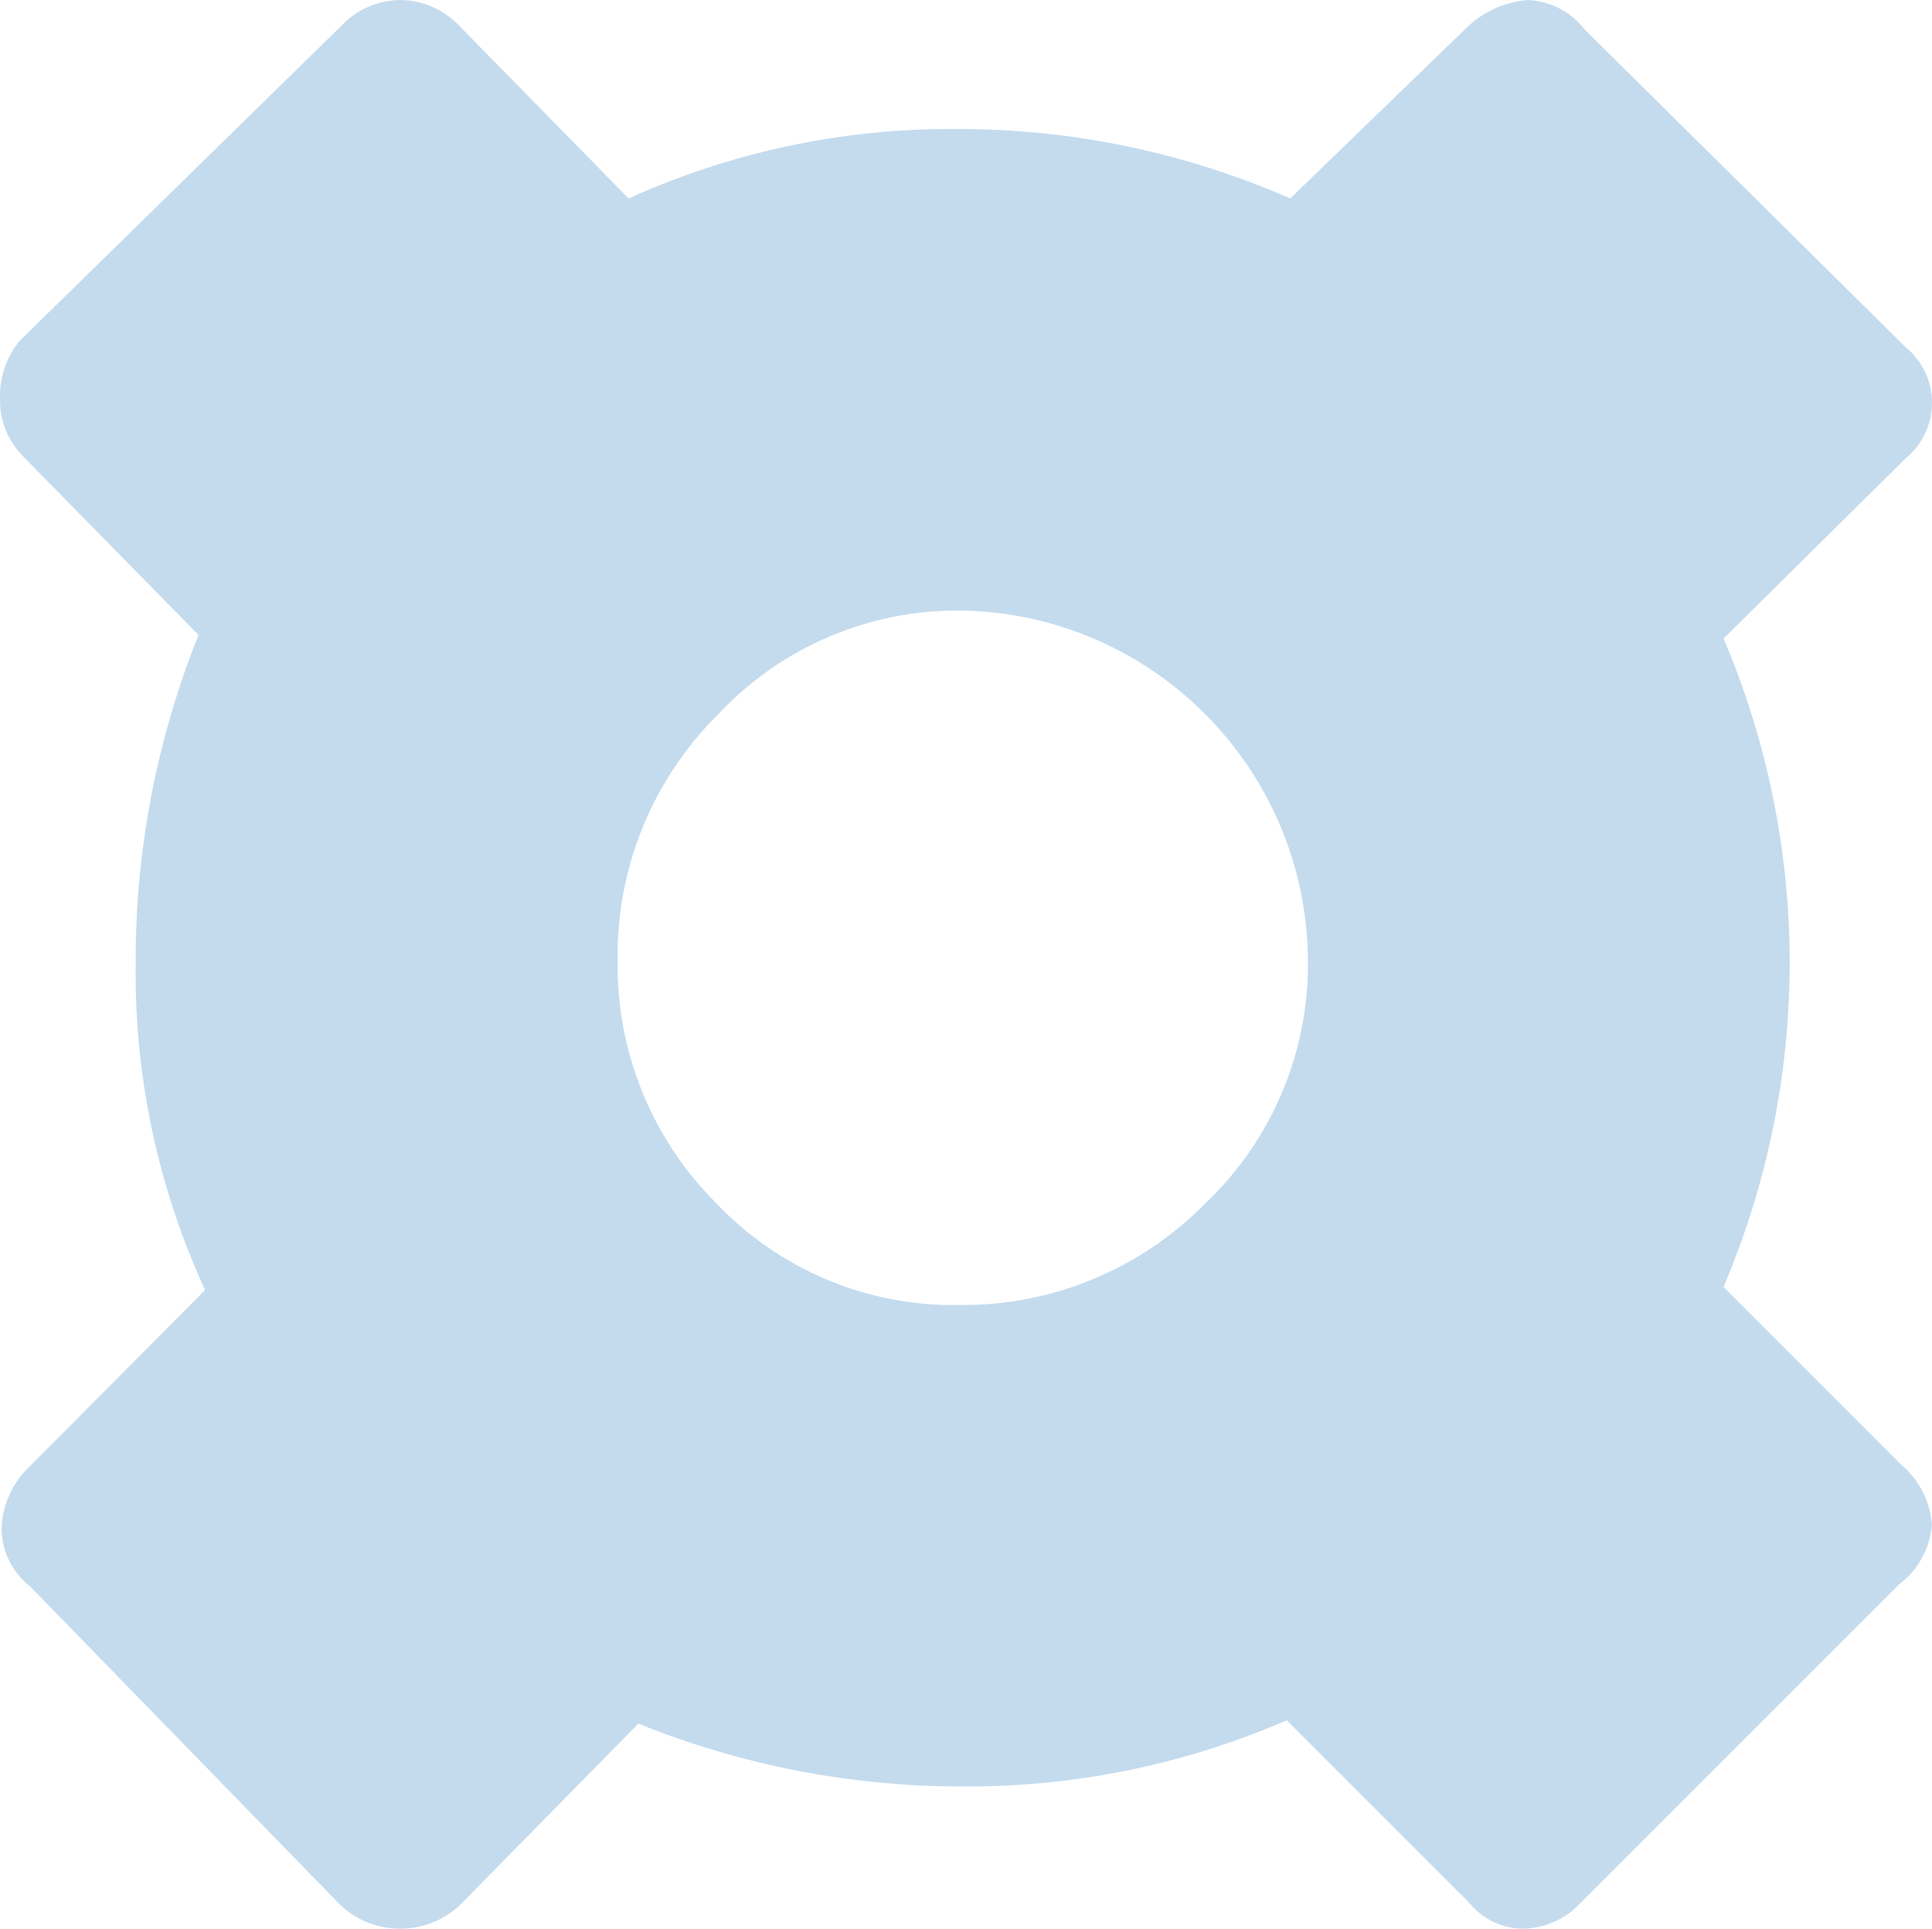
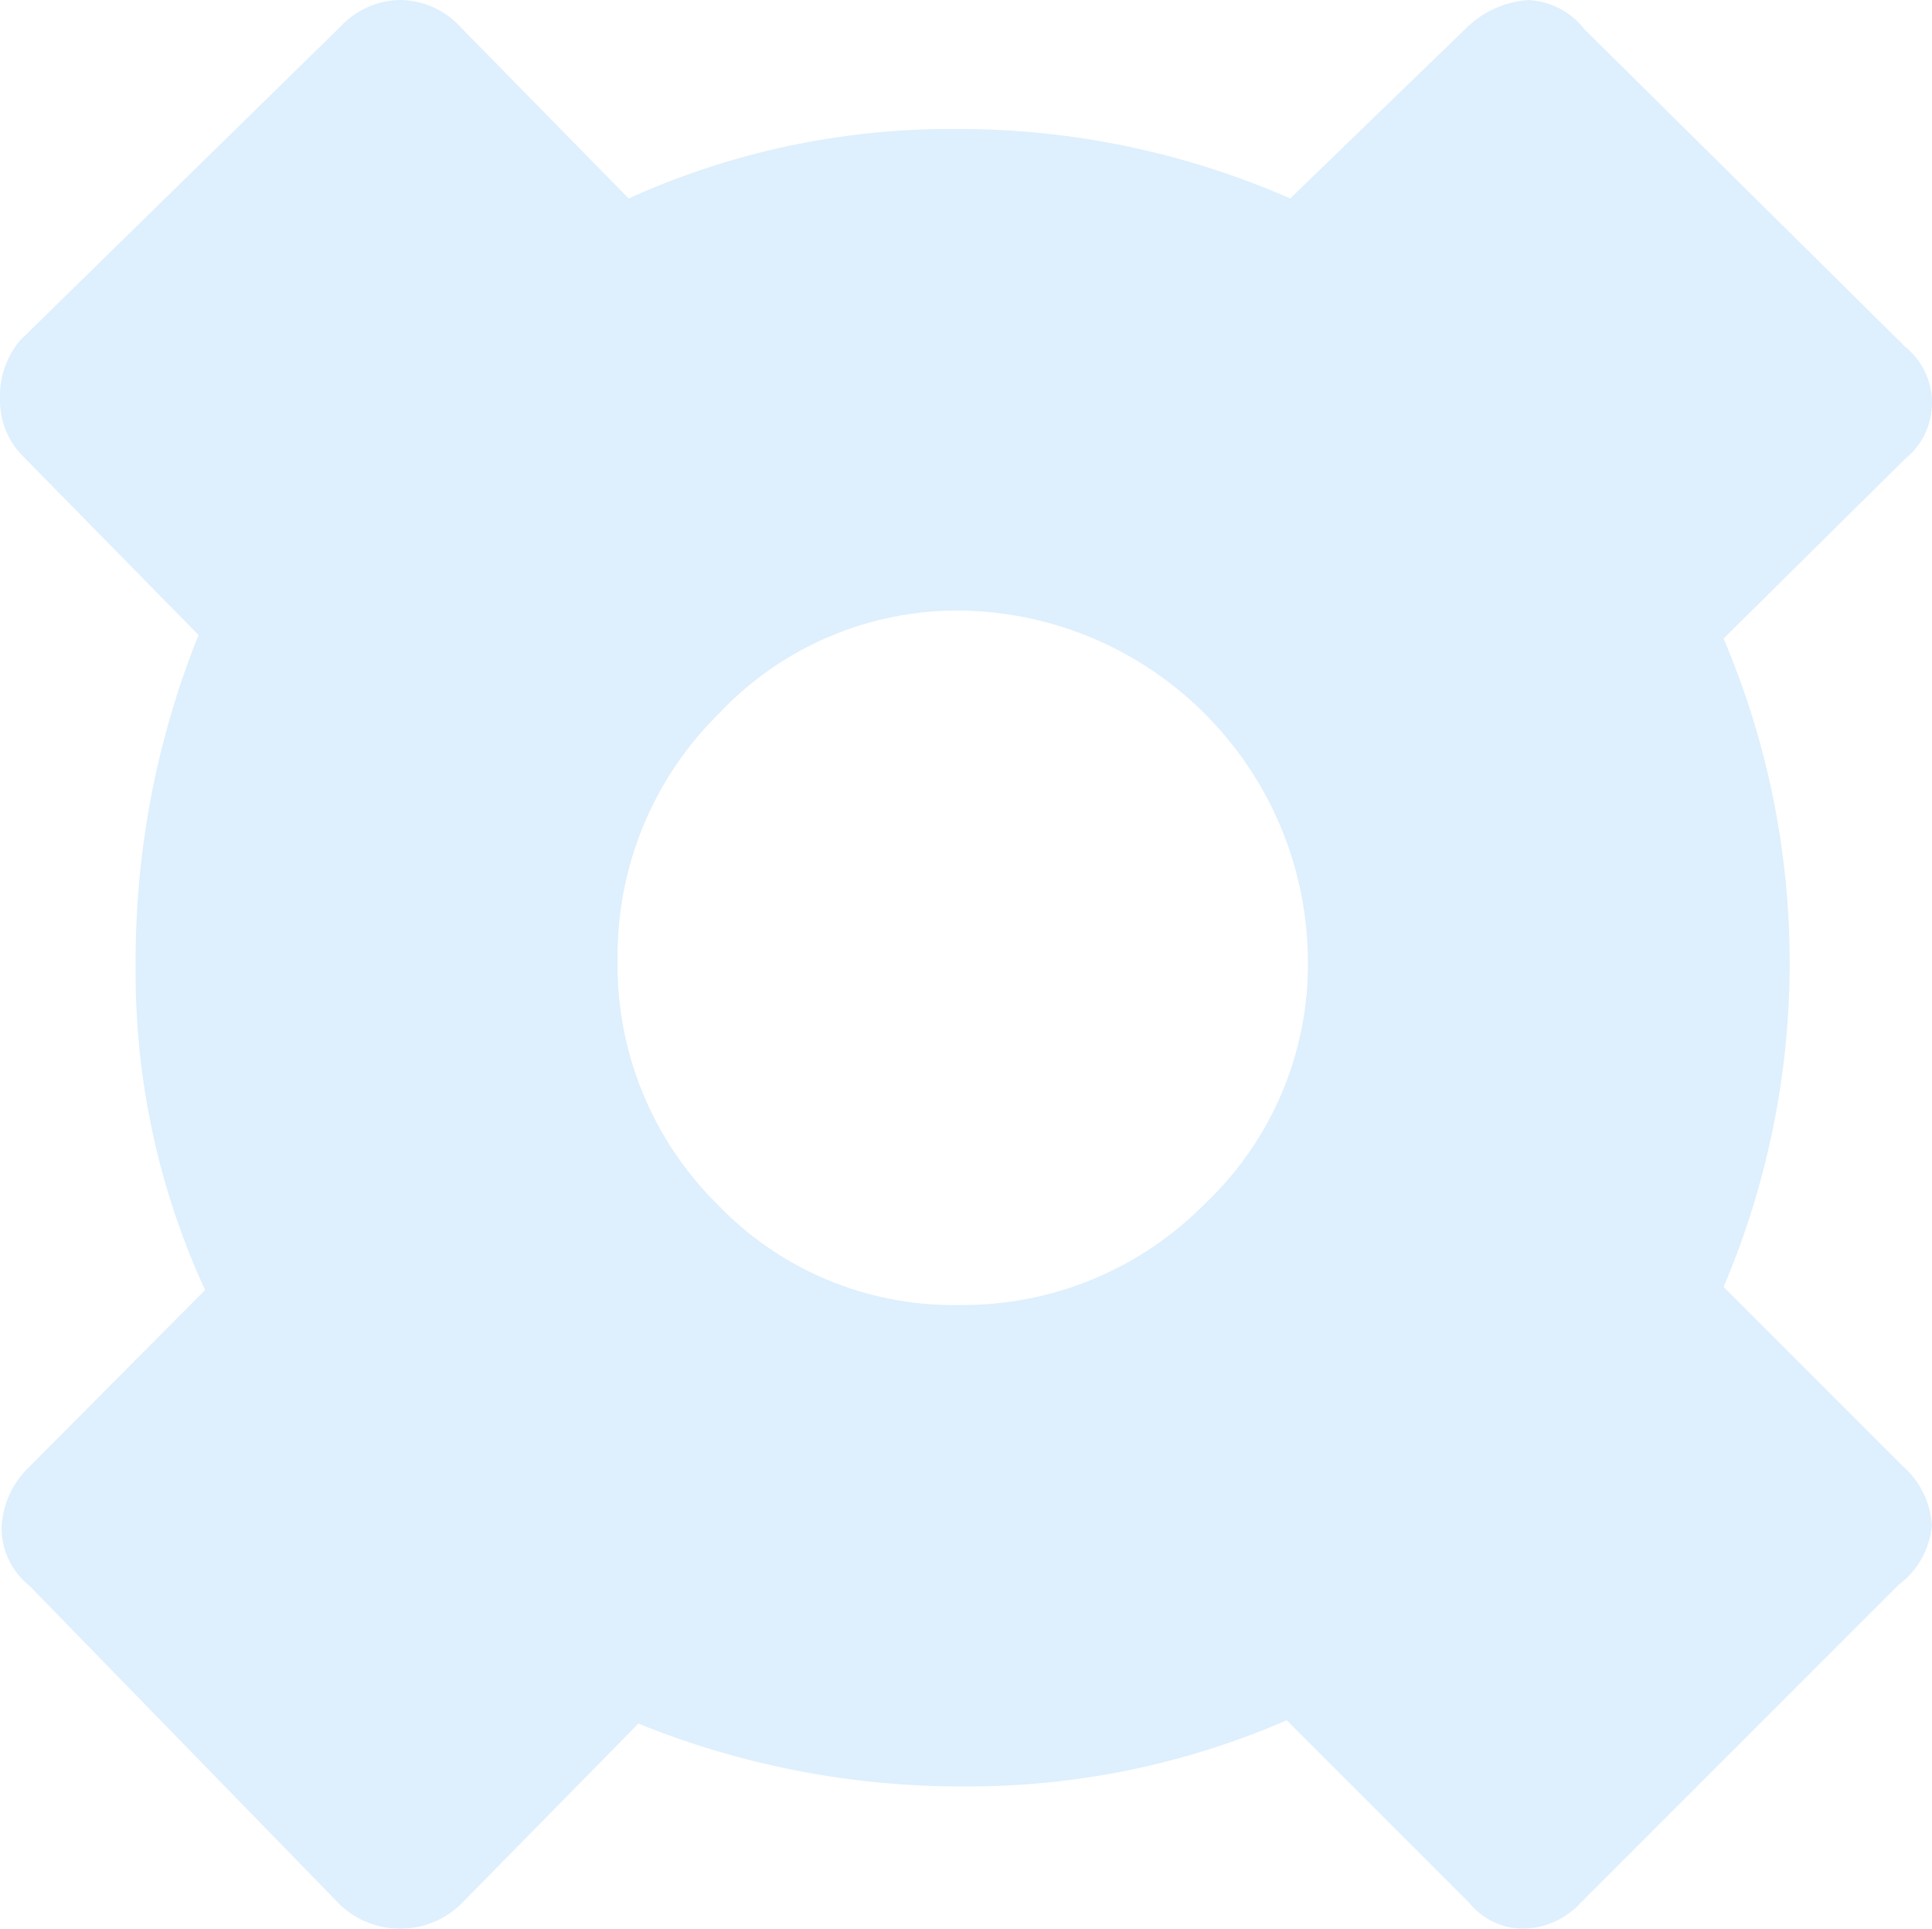
<svg xmlns="http://www.w3.org/2000/svg" style="isolation:isolate" viewBox="0 0 56.073 55.976" width="56.073" height="55.976">
  <defs>
    <clipPath id="_clipPath_J22LOyoHC8fRnVBWNAT1tJ9P8DratC1S">
      <rect width="56.073" height="55.976" />
    </clipPath>
  </defs>
  <g clip-path="url(#_clipPath_J22LOyoHC8fRnVBWNAT1tJ9P8DratC1S)">
    <g id="Layer_1-2">
-       <path d=" M 11.621 0 C 12.278 0.008 12.903 0.286 13.349 0.768 L 18.245 5.76 C 21.229 4.408 24.472 3.72 27.748 3.744 C 31.086 3.733 34.389 4.42 37.446 5.76 L 42.534 0.836 C 43.021 0.346 43.67 0.05 44.359 0.001 C 45.002 0.034 45.598 0.346 45.991 0.856 L 55.305 10.074 C 55.791 10.469 56.073 11.062 56.073 11.689 C 56.073 12.316 55.791 12.909 55.305 13.305 L 50.023 18.532 C 52.582 24.543 52.582 31.339 50.023 37.35 L 55.205 42.533 C 55.714 42.969 56.025 43.592 56.069 44.261 C 56.011 44.948 55.662 45.578 55.109 45.99 L 45.892 55.207 C 45.461 55.683 44.853 55.961 44.211 55.976 C 43.595 55.972 43.012 55.69 42.628 55.207 L 37.346 49.925 C 34.393 51.208 31.205 51.862 27.985 51.846 C 24.744 51.857 21.532 51.238 18.528 50.022 L 13.346 55.292 C 12.374 56.2 10.865 56.203 9.89 55.299 L 0.865 46.031 C 0.333 45.613 0.03 44.969 0.048 44.293 C 0.088 43.631 0.38 43.009 0.865 42.556 L 5.953 37.44 C 4.594 34.491 3.906 31.277 3.937 28.03 C 3.917 24.742 4.537 21.481 5.762 18.429 L 0.673 13.247 C 0.227 12.804 -0.017 12.195 0.001 11.566 C -0.019 10.955 0.186 10.357 0.577 9.886 L 9.891 0.764 C 10.338 0.283 10.964 0.006 11.621 0 Z  M 20.861 20.713 C 18.951 22.594 17.891 25.173 17.925 27.854 C 17.88 30.508 18.92 33.066 20.804 34.936 C 22.632 36.855 25.18 37.921 27.829 37.874 C 30.51 37.907 33.089 36.846 34.97 34.936 C 36.913 33.097 37.998 30.529 37.96 27.854 C 37.912 22.3 33.439 17.801 27.886 17.719 C 25.229 17.691 22.681 18.776 20.861 20.713 Z " fill="rgba(20, 112, 191, 0.25)" />
+       <path d=" M 11.621 0 C 12.278 0.008 12.903 0.286 13.349 0.768 L 18.245 5.76 C 21.229 4.408 24.472 3.72 27.748 3.744 C 31.086 3.733 34.389 4.42 37.446 5.76 L 42.534 0.836 C 43.021 0.346 43.67 0.05 44.359 0.001 C 45.002 0.034 45.598 0.346 45.991 0.856 L 55.305 10.074 C 55.791 10.469 56.073 11.062 56.073 11.689 C 56.073 12.316 55.791 12.909 55.305 13.305 L 50.023 18.532 C 52.582 24.543 52.582 31.339 50.023 37.35 L 55.205 42.533 C 55.714 42.969 56.025 43.592 56.069 44.261 C 56.011 44.948 55.662 45.578 55.109 45.99 L 45.892 55.207 C 45.461 55.683 44.853 55.961 44.211 55.976 C 43.595 55.972 43.012 55.69 42.628 55.207 L 37.346 49.925 C 34.393 51.208 31.205 51.862 27.985 51.846 C 24.744 51.857 21.532 51.238 18.528 50.022 L 13.346 55.292 C 12.374 56.2 10.865 56.203 9.89 55.299 L 0.865 46.031 C 0.333 45.613 0.03 44.969 0.048 44.293 C 0.088 43.631 0.38 43.009 0.865 42.556 L 5.953 37.44 C 4.594 34.491 3.906 31.277 3.937 28.03 C 3.917 24.742 4.537 21.481 5.762 18.429 L 0.673 13.247 C 0.227 12.804 -0.017 12.195 0.001 11.566 C -0.019 10.955 0.186 10.357 0.577 9.886 L 9.891 0.764 C 10.338 0.283 10.964 0.006 11.621 0 Z  M 20.861 20.713 C 18.951 22.594 17.891 25.173 17.925 27.854 C 17.88 30.508 18.92 33.066 20.804 34.936 C 22.632 36.855 25.18 37.921 27.829 37.874 C 30.51 37.907 33.089 36.846 34.97 34.936 C 36.913 33.097 37.998 30.529 37.96 27.854 C 37.912 22.3 33.439 17.801 27.886 17.719 C 25.229 17.691 22.681 18.776 20.861 20.713 Z " fill="rgba(144, 202, 249, 0.3)" />
    </g>
  </g>
</svg>
